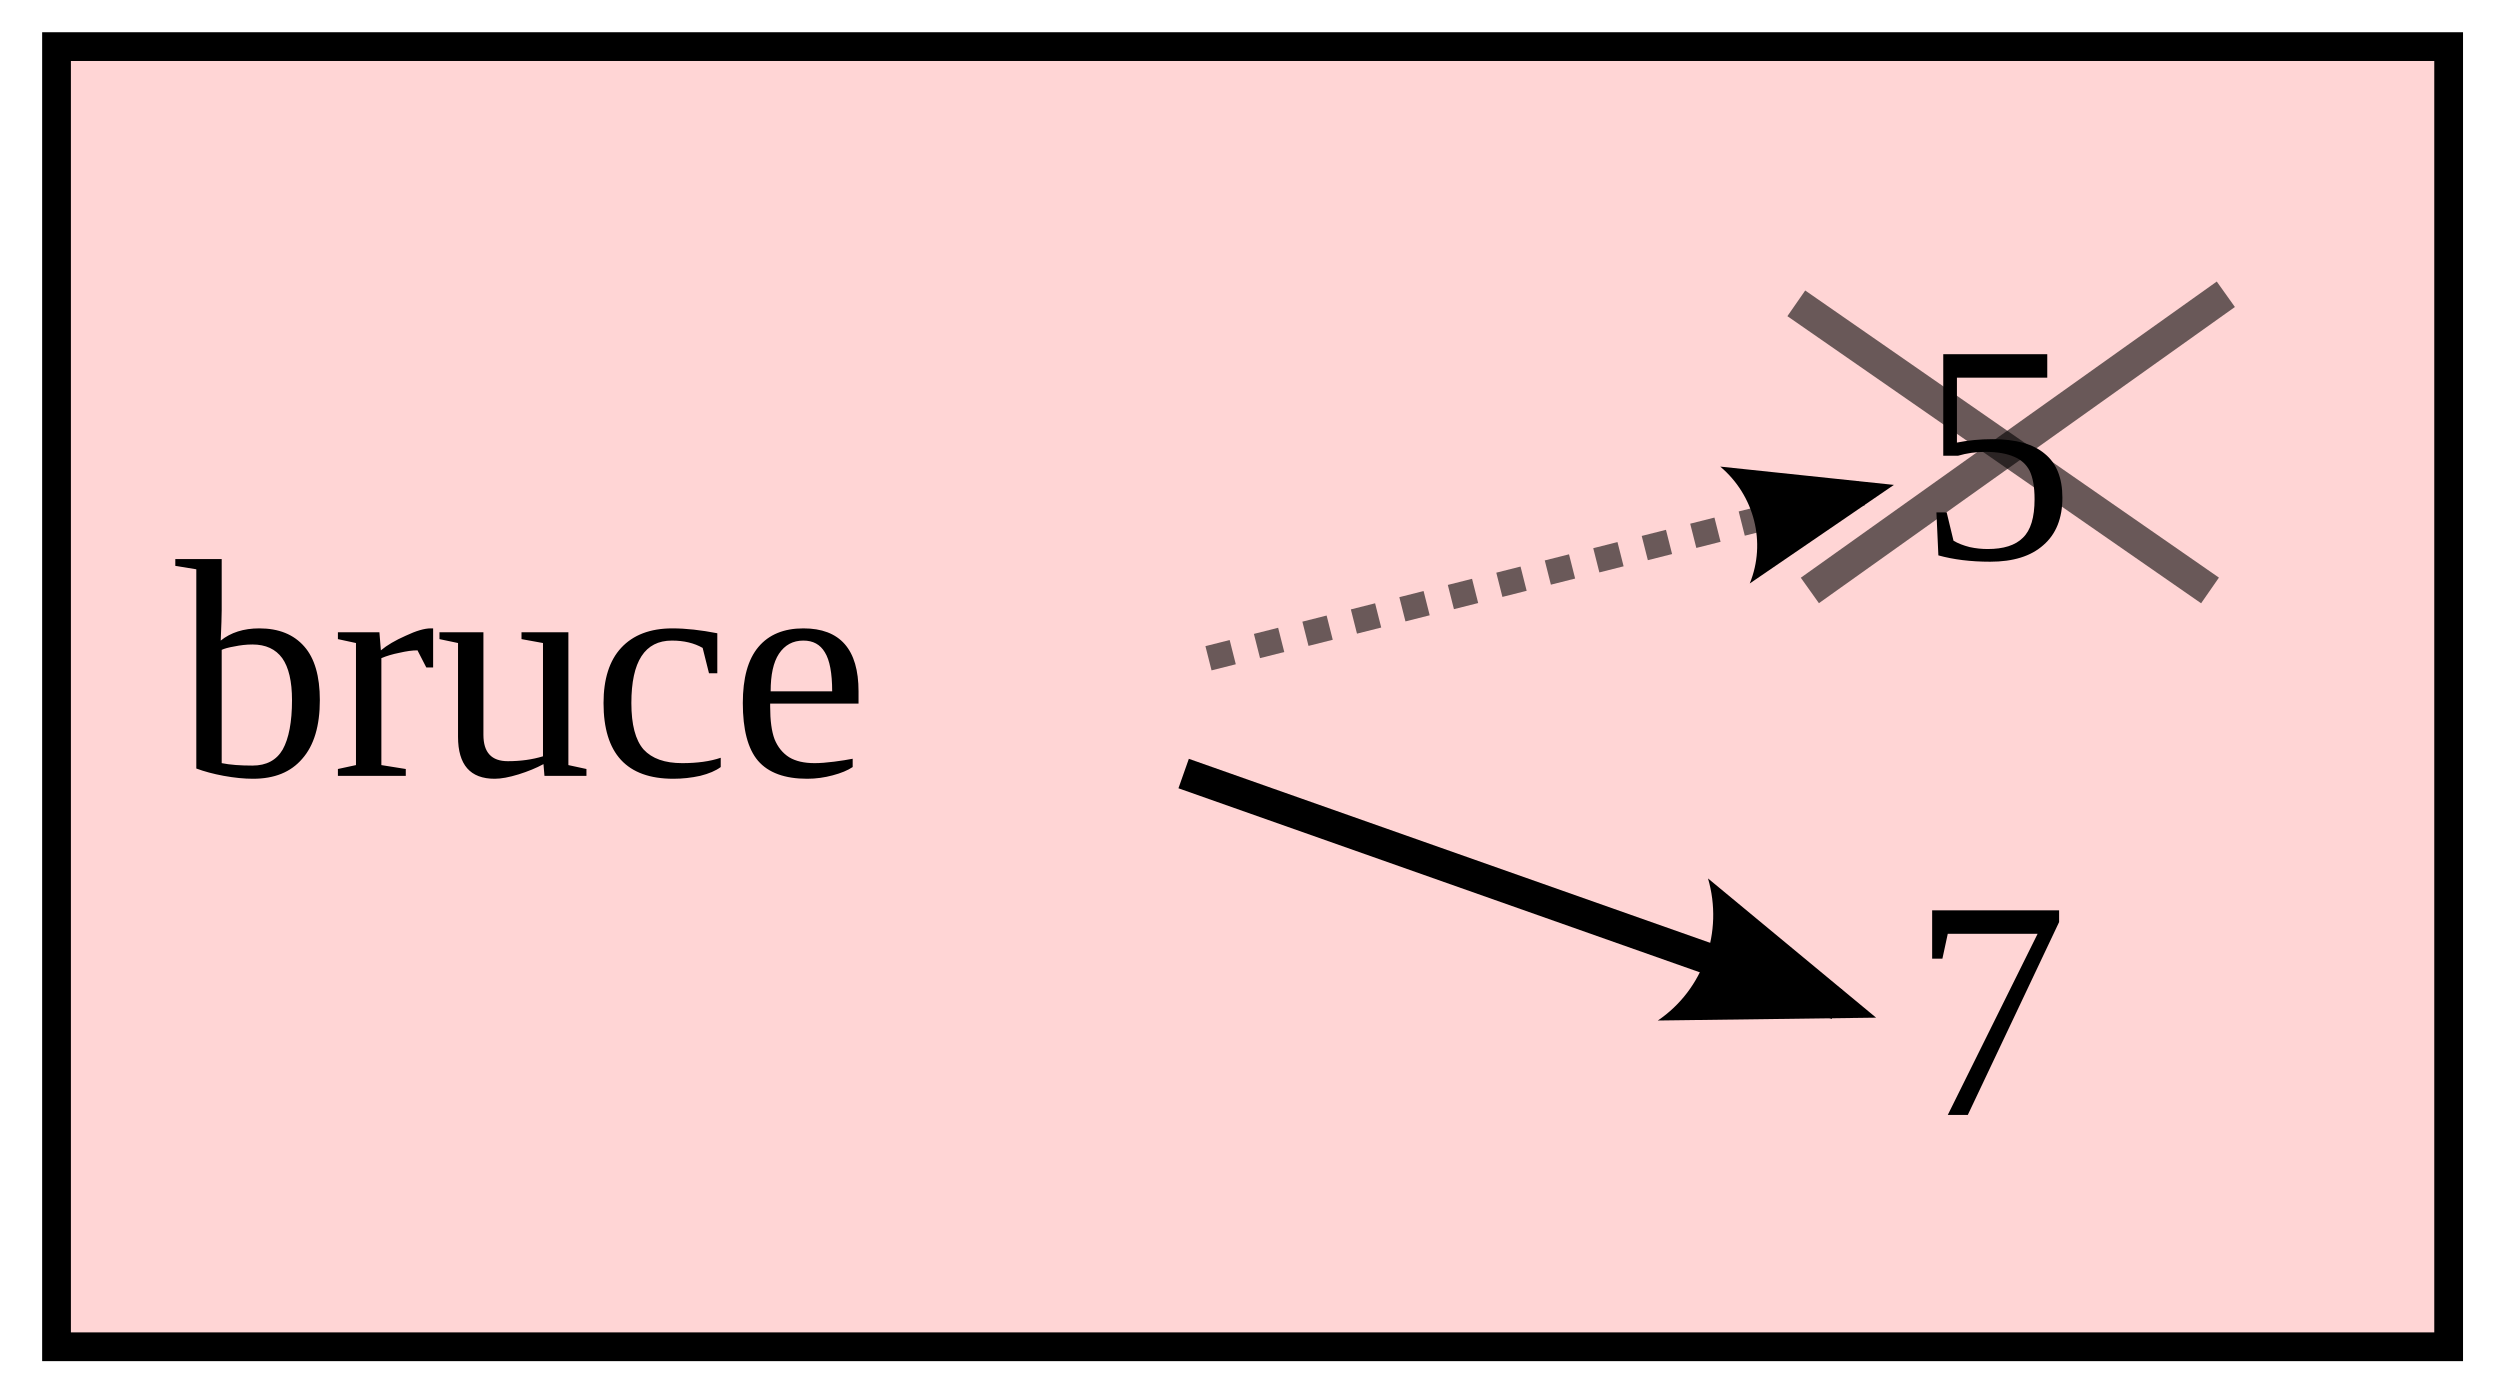
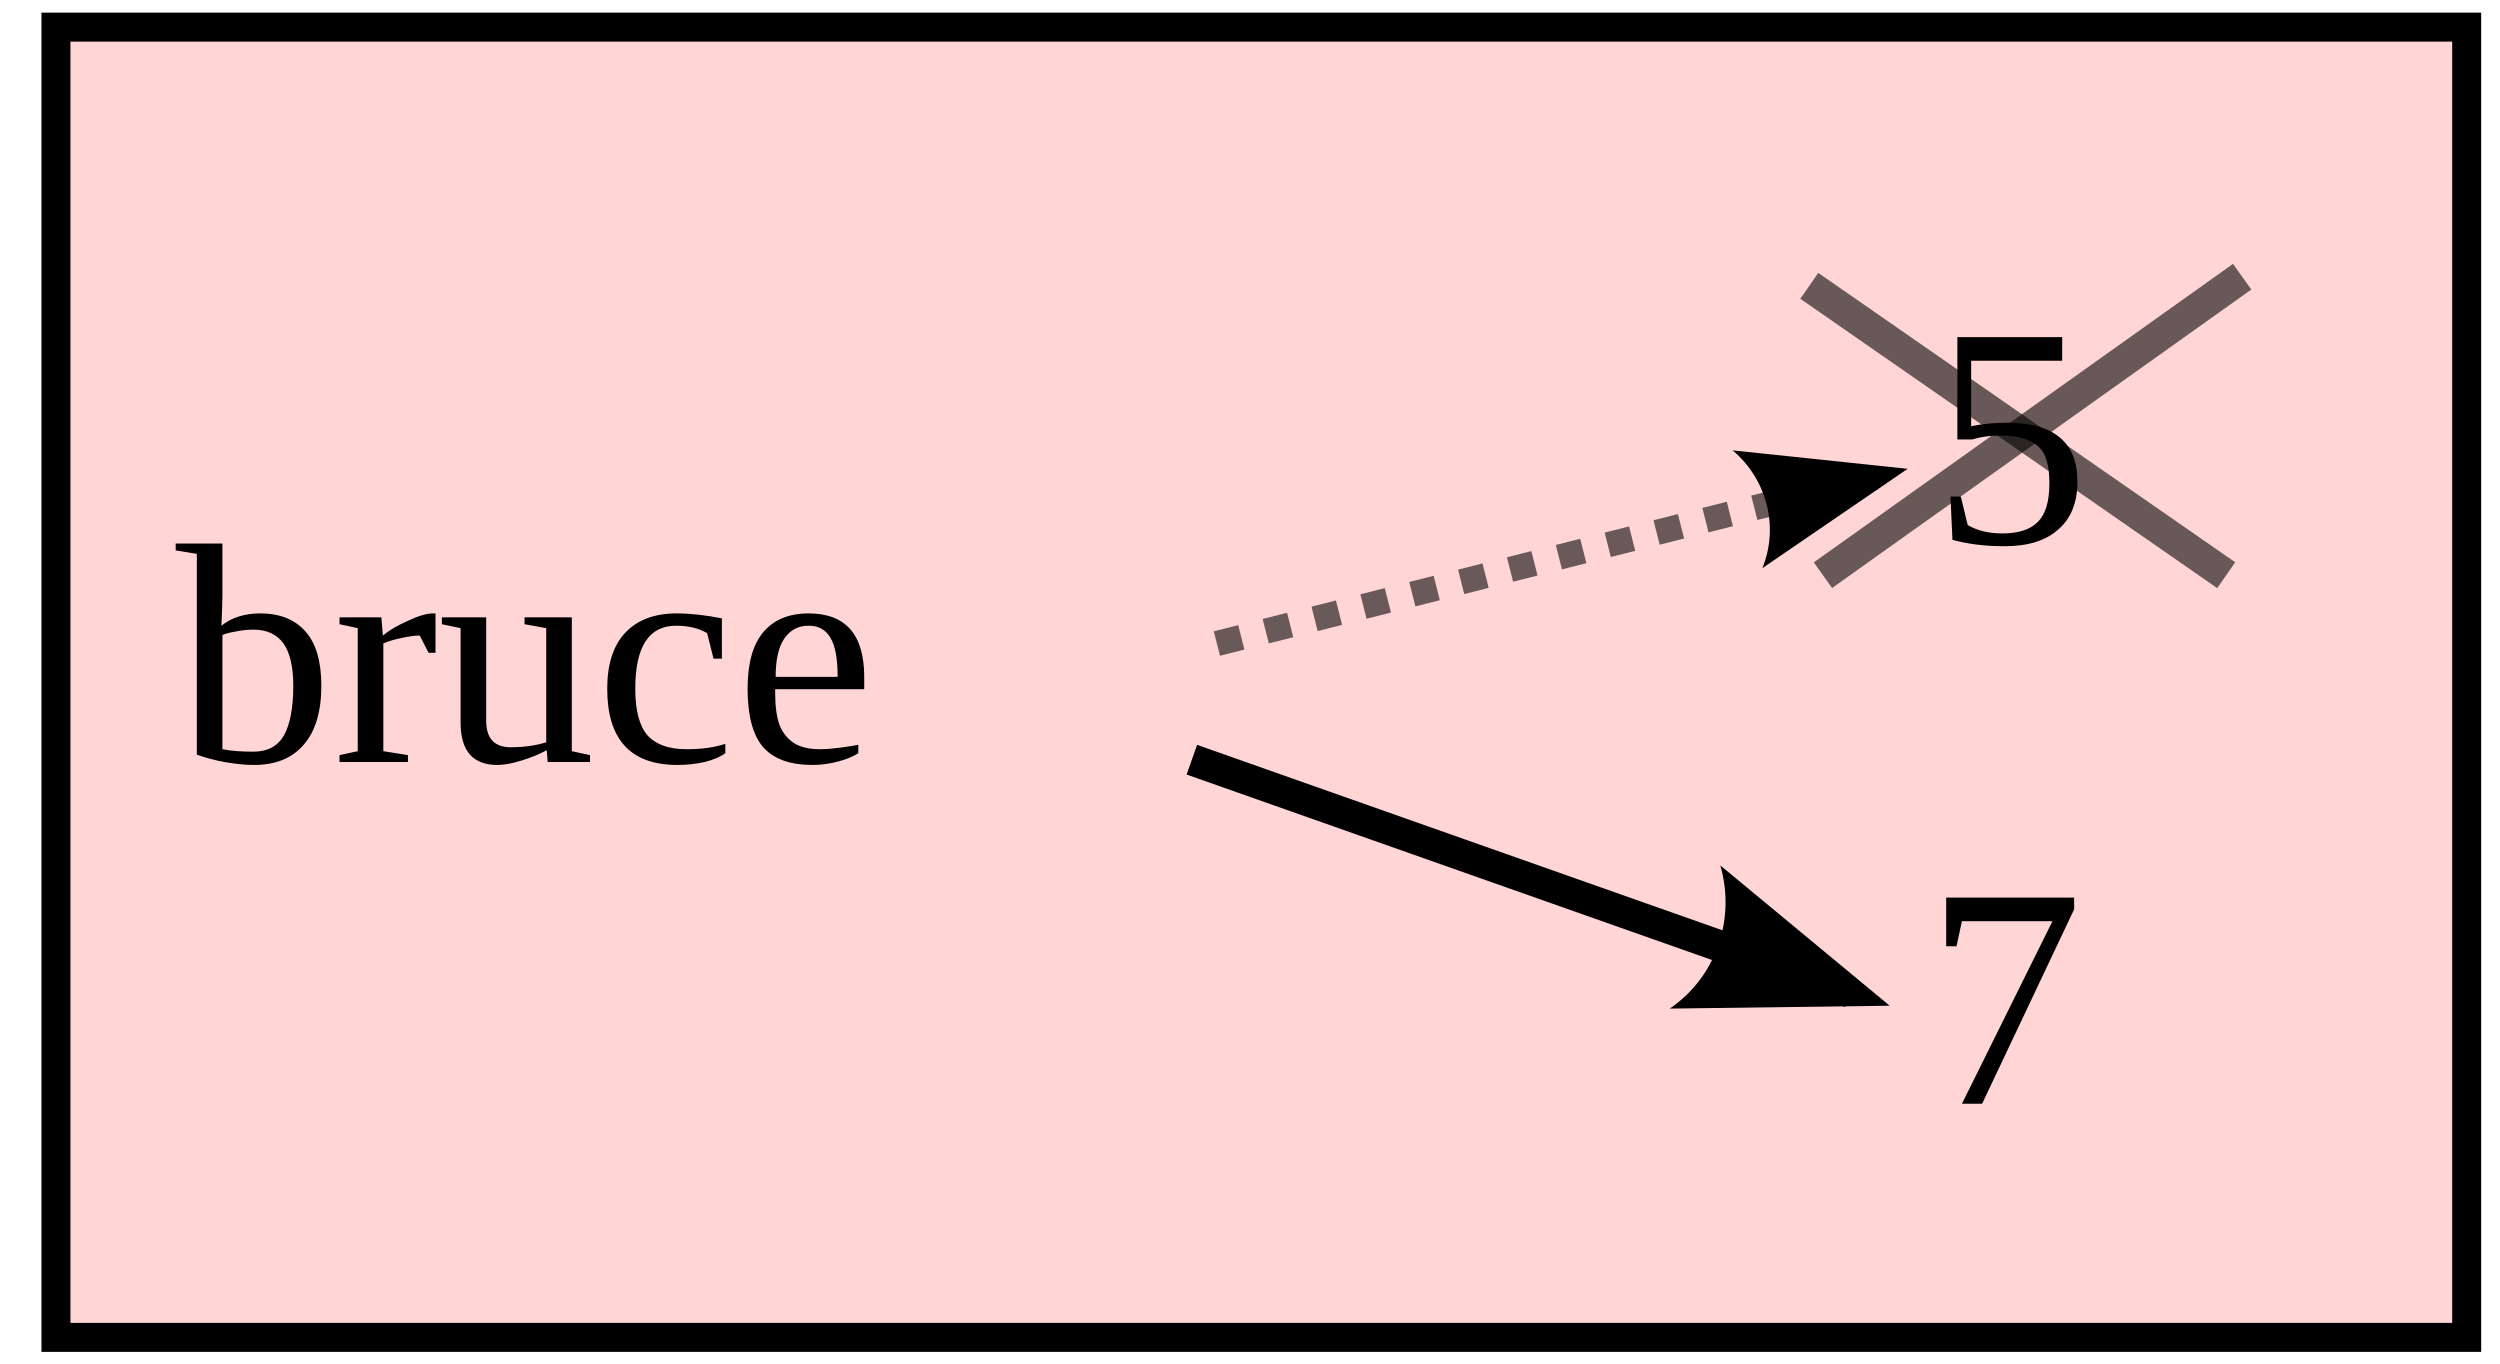
- <svg xmlns="http://www.w3.org/2000/svg" width="80" height="44" id="svg2" version="1.0">
+ <svg xmlns="http://www.w3.org/2000/svg" width="110" height="60" id="svg2" version="1.0">
  <defs id="defs4">
    <marker orient="auto" refY="0" refX="0" id="Arrow2Mend" style="overflow:visible">
      <path id="path3267" style="font-size:12px;fill-rule:evenodd;stroke-width:0.625;stroke-linejoin:round" d="M 8.719,4.034 L -2.207,0.016 L 8.719,-4.002 C 6.973,-1.63 6.983,1.616 8.719,4.034 z" transform="scale(-0.6,-0.6)" />
    </marker>
  </defs>
-   <g id="layer1" transform="translate(-335.6841,-510.3649)">
-     <g id="g3773" transform="translate(1.348794,1.03143)">
+   <g id="layer1" transform="translate(-337.0328,-511.3963)">
+     <g id="g3773" transform="matrix(1.385692,0,0,1.385692,-126.2969,-195.2567)">
      <rect y="510.825" x="336.144" height="41.605" width="76.548" id="rect3771" style="fill:#ffd5d5;fill-rule:evenodd;stroke:#000000;stroke-width:0.92px;stroke-linecap:butt;stroke-linejoin:miter;stroke-opacity:1" />
      <text id="text2453" y="534.16" x="339.946" style="font-size:10px;font-style:normal;font-variant:normal;font-weight:normal;font-stretch:normal;fill:#000000;fill-opacity:1;stroke:none;stroke-width:1px;stroke-linecap:butt;stroke-linejoin:miter;stroke-opacity:1;font-family:Courier 10 Pitch;-inkscape-font-specification:Courier 10 Pitch" xml:space="preserve">
        <tspan y="534.16" x="339.946" id="tspan2455">bruce</tspan>
      </text>
      <text id="text2457" y="527.215" x="395.723" style="font-size:10px;font-style:normal;font-variant:normal;font-weight:normal;font-stretch:normal;fill:#000000;fill-opacity:1;stroke:none;stroke-width:1px;stroke-linecap:butt;stroke-linejoin:miter;stroke-opacity:1;font-family:Courier 10 Pitch;-inkscape-font-specification:Courier 10 Pitch" xml:space="preserve">
        <tspan y="527.215" x="395.723" id="tspan2459">5</tspan>
      </text>
      <text id="text2461" y="545.011" x="395.506" style="font-size:10px;font-style:normal;font-variant:normal;font-weight:normal;font-stretch:normal;fill:#000000;fill-opacity:1;stroke:none;stroke-width:1px;stroke-linecap:butt;stroke-linejoin:miter;stroke-opacity:1;font-family:Courier 10 Pitch;-inkscape-font-specification:Courier 10 Pitch" xml:space="preserve">
        <tspan y="545.011" x="395.506" id="tspan2463">7</tspan>
      </text>
      <path id="path2465" d="M 372.212,534.087 L 393.119,541.467" style="fill:none;fill-rule:evenodd;stroke:#000000;stroke-width:1px;stroke-linecap:butt;stroke-linejoin:miter;marker-end:url(#Arrow2Mend);stroke-opacity:1" />
      <path id="path2474" d="M 391.817,519.04 L 405.056,528.228" style="fill:none;fill-rule:evenodd;stroke:#000000;stroke-width:1px;stroke-linecap:butt;stroke-linejoin:miter;stroke-opacity:0.588" />
      <path id="path2476" d="M 392.251,528.228 L 405.562,518.75" style="fill:none;fill-rule:evenodd;stroke:#000000;stroke-width:1px;stroke-linecap:butt;stroke-linejoin:miter;stroke-opacity:0.588" />
      <path id="path2478" d="M 373.007,530.398 L 393.915,525.117" style="fill:none;fill-rule:evenodd;stroke:#000000;stroke-width:0.8;stroke-linecap:butt;stroke-linejoin:miter;marker-end:url(#Arrow2Mend);stroke-miterlimit:4;stroke-dasharray:0.8, 0.8;stroke-dashoffset:0;stroke-opacity:0.583" />
    </g>
  </g>
</svg>
